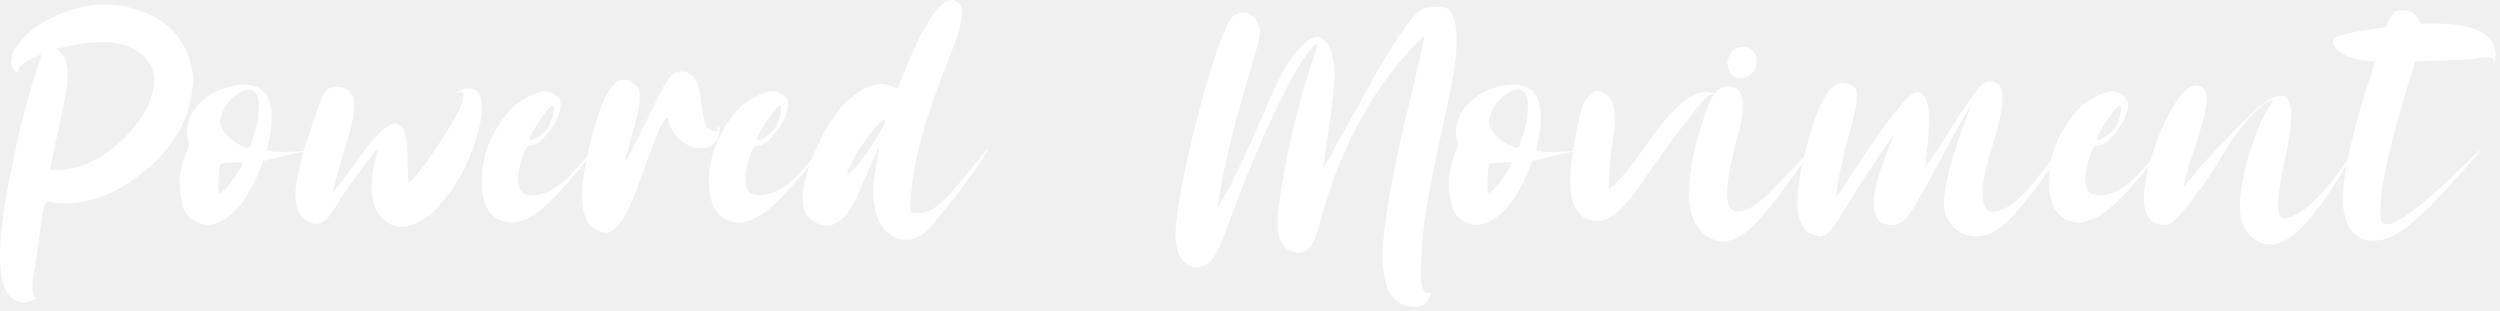
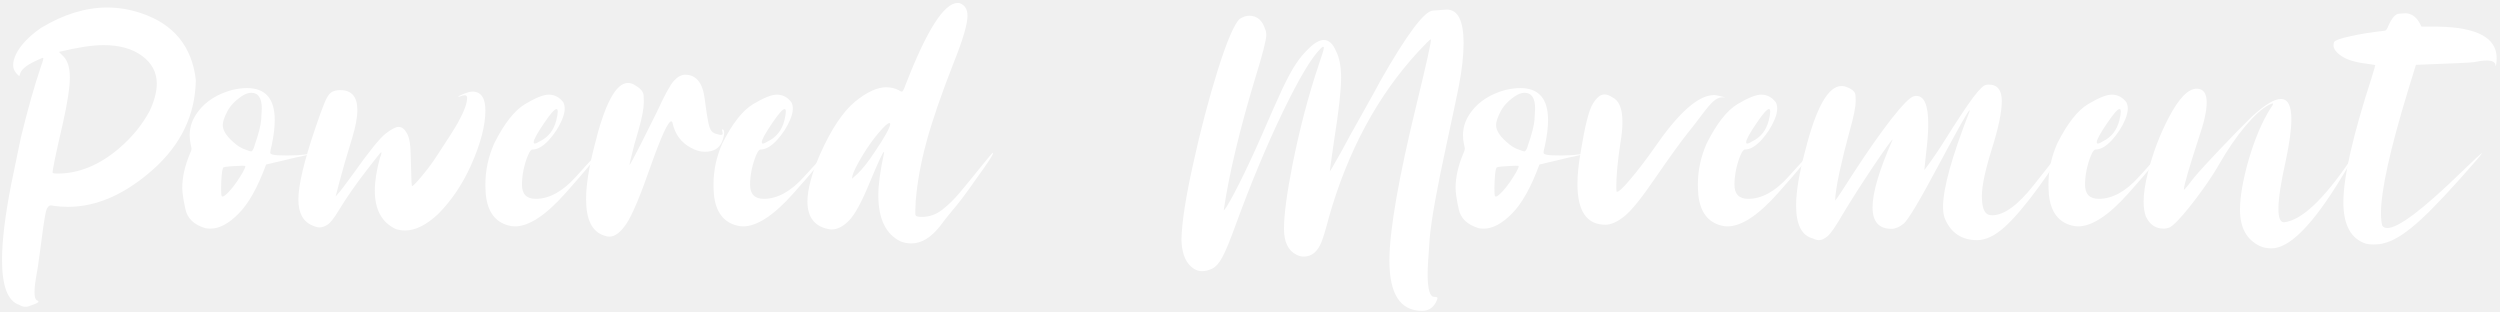
- <svg xmlns="http://www.w3.org/2000/svg" width="298" height="37" viewBox="0 0 298 37" fill="none">
-   <path d="M2.905 36.084H2.71C2.515 36.084 2.295 36.011 2.051 35.864C0.684 35.425 0 33.643 0 30.518C0 28.239 0.366 25.228 1.099 21.484C1.717 18.473 2.1 16.626 2.246 15.942C3.076 12.557 3.866 9.766 4.614 7.568C4.647 7.438 4.688 7.324 4.736 7.227C4.85 6.885 4.907 6.665 4.907 6.567C4.907 6.535 4.891 6.519 4.858 6.519C4.793 6.519 4.647 6.576 4.419 6.689C3.117 7.243 2.368 7.788 2.173 8.325L2.051 8.691C1.562 8.301 1.318 7.861 1.318 7.373C1.318 6.982 1.44 6.535 1.685 6.03C2.238 4.956 3.223 3.931 4.639 2.954C7.308 1.343 9.928 0.537 12.5 0.537C13.867 0.537 15.218 0.765 16.553 1.221C20.41 2.523 22.567 5.168 23.023 9.155C22.957 13.289 21.256 16.838 17.92 19.8C14.583 22.746 11.222 24.219 7.837 24.219C7.267 24.219 6.689 24.178 6.104 24.097C5.99 24.064 5.892 24.048 5.811 24.048C5.55 24.048 5.355 24.276 5.225 24.731C5.094 25.187 4.826 27.002 4.419 30.176C4.321 30.973 4.215 31.665 4.102 32.251C3.939 33.146 3.857 33.846 3.857 34.351C3.857 34.855 3.939 35.172 4.102 35.303C4.248 35.352 4.321 35.408 4.321 35.474C4.321 35.571 4.11 35.693 3.687 35.84C3.28 36.003 3.019 36.084 2.905 36.084ZM6.592 20.264C9.131 20.264 11.58 19.255 13.94 17.236C15.454 15.934 16.65 14.469 17.529 12.842C18.099 11.621 18.384 10.539 18.384 9.595C18.384 8.244 17.806 7.145 16.65 6.299C15.495 5.436 13.965 5.005 12.06 5.005C10.742 5.005 8.976 5.273 6.763 5.811L7.202 6.25C7.772 6.771 8.057 7.633 8.057 8.838C8.057 10.026 7.772 11.882 7.202 14.404C6.405 17.838 6.006 19.751 6.006 20.142C6.006 20.223 6.201 20.264 6.592 20.264Z" fill="#ffffff" />
-   <path d="M24.756 26.807C24.561 26.807 24.365 26.79 24.17 26.758C22.803 26.351 22.005 25.586 21.777 24.463C21.533 23.34 21.411 22.51 21.411 21.973C21.411 20.703 21.712 19.352 22.314 17.92C22.445 17.643 22.51 17.448 22.51 17.334C22.51 17.253 22.477 17.074 22.412 16.797C22.331 16.422 22.29 16.056 22.29 15.698C22.29 14.689 22.632 13.745 23.315 12.866C24.227 11.662 25.57 10.815 27.344 10.327C27.995 10.181 28.581 10.107 29.102 10.107C31.299 10.107 32.398 11.377 32.398 13.916C32.398 14.779 32.275 15.78 32.031 16.919C31.917 17.358 31.86 17.643 31.86 17.773C31.86 17.953 32.153 18.058 32.739 18.091L33.911 18.115C34.725 18.115 35.425 18.075 36.011 17.993L36.914 17.871C36.93 17.871 36.938 17.879 36.938 17.895C36.938 17.912 36.214 18.075 34.766 18.384L31.372 19.189C30.379 21.891 29.289 23.836 28.101 25.024C26.929 26.213 25.814 26.807 24.756 26.807ZM26.196 22.998C26.343 22.998 26.611 22.787 27.002 22.363C27.262 22.087 27.547 21.729 27.856 21.289C28.166 20.833 28.418 20.435 28.613 20.093C28.809 19.735 28.906 19.507 28.906 19.409C28.906 19.393 28.898 19.377 28.882 19.36C28.866 19.344 28.735 19.336 28.491 19.336C27.189 19.385 26.457 19.45 26.294 19.531C26.18 19.678 26.099 20.199 26.05 21.094L26.025 21.948C26.025 22.502 26.042 22.819 26.074 22.9C26.107 22.965 26.148 22.998 26.196 22.998ZM29.59 17.627C29.72 17.627 29.85 17.424 29.98 17.017V16.992C30.469 15.592 30.737 14.551 30.786 13.867C30.835 13.184 30.859 12.744 30.859 12.549C30.859 11.296 30.444 10.669 29.614 10.669C29.24 10.669 28.841 10.815 28.418 11.108C27.637 11.646 27.075 12.256 26.733 12.94C26.392 13.607 26.221 14.128 26.221 14.502C26.221 15.202 26.758 15.975 27.832 16.821C28.174 17.098 28.589 17.318 29.077 17.48H29.102C29.313 17.578 29.476 17.627 29.59 17.627Z" fill="#ffffff" />
-   <path d="M47.876 27.026C47.502 27.026 47.135 26.969 46.777 26.855C45.117 26.074 44.287 24.552 44.287 22.29C44.287 21.167 44.491 19.865 44.898 18.384C45.011 18.156 45.068 17.953 45.068 17.773C45.068 17.741 45.06 17.725 45.044 17.725C44.995 17.725 44.507 18.327 43.579 19.531L43.335 19.849C42 21.574 40.885 23.177 39.99 24.658C39.421 25.602 38.965 26.172 38.623 26.367C38.281 26.562 37.988 26.66 37.744 26.66C37.484 26.66 37.199 26.587 36.89 26.44C35.767 25.985 35.205 24.951 35.205 23.34C35.205 21.647 35.864 18.856 37.183 14.966C37.655 13.566 38.029 12.533 38.306 11.865C38.582 11.198 38.851 10.783 39.111 10.62C39.372 10.441 39.73 10.352 40.185 10.352C41.536 10.352 42.212 11.141 42.212 12.72C42.212 13.582 42.008 14.681 41.602 16.016C40.934 18.18 40.43 19.922 40.088 21.24L39.624 22.998C40.031 22.542 40.381 22.111 40.674 21.704C40.983 21.297 41.309 20.858 41.65 20.386C43.555 17.7 44.849 16.089 45.532 15.552C46.232 14.998 46.753 14.722 47.095 14.722C47.469 14.722 47.778 14.933 48.023 15.356C48.283 15.714 48.446 16.325 48.511 17.188C48.543 17.692 48.568 18.384 48.584 19.263C48.617 20.923 48.657 21.753 48.706 21.753C48.869 21.753 49.495 21.061 50.586 19.678C51.009 19.124 51.375 18.604 51.685 18.115C52.873 16.325 53.695 15.031 54.15 14.233C54.883 12.915 55.249 11.93 55.249 11.279C55.249 11.068 55.151 10.962 54.956 10.962C54.81 10.962 54.598 11.019 54.321 11.133L54.199 11.157C54.199 11.092 54.354 10.995 54.663 10.864C55.233 10.636 55.632 10.523 55.859 10.523C56.901 10.523 57.422 11.271 57.422 12.769C57.422 14.575 56.844 16.764 55.688 19.336C54.663 21.598 53.361 23.519 51.782 25.098C50.399 26.384 49.097 27.026 47.876 27.026Z" fill="#ffffff" />
-   <path d="M60.938 26.538C60.677 26.538 60.433 26.506 60.205 26.44C58.594 26.034 57.682 24.805 57.471 22.754V22.705C57.438 22.314 57.422 21.932 57.422 21.558C57.422 19.881 57.772 18.254 58.472 16.675C59.66 14.315 60.88 12.76 62.134 12.012C63.387 11.263 64.323 10.889 64.941 10.889C65.641 10.889 66.219 11.19 66.675 11.792C66.789 12.004 66.846 12.256 66.846 12.549C66.846 12.923 66.74 13.363 66.528 13.867C66.154 14.746 65.625 15.56 64.941 16.309C64.258 17.041 63.615 17.407 63.013 17.407C62.85 17.407 62.671 17.643 62.476 18.115C62.28 18.571 62.109 19.124 61.963 19.775C61.833 20.426 61.768 21.029 61.768 21.582C61.768 22.705 62.313 23.267 63.403 23.267C65.015 23.267 66.61 22.388 68.189 20.63C69.865 18.758 70.752 17.822 70.85 17.822C70.85 18.066 69.547 19.653 66.943 22.583C64.6 25.22 62.598 26.538 60.938 26.538ZM63.281 16.699C63.411 16.699 63.615 16.61 63.892 16.431C64.901 15.942 65.552 15.112 65.845 13.94C65.959 13.485 66.016 13.143 66.016 12.915C66.016 12.704 65.967 12.598 65.869 12.598C65.641 12.598 65.153 13.151 64.404 14.258C63.574 15.479 63.159 16.235 63.159 16.528C63.159 16.642 63.2 16.699 63.281 16.699Z" fill="#ffffff" />
-   <path d="M72.168 27.759C71.973 27.759 71.769 27.718 71.558 27.637C70.109 27.197 69.385 25.757 69.385 23.315C69.385 21.672 69.71 19.58 70.361 17.041C71.582 12.012 72.917 9.497 74.365 9.497C74.691 9.497 75.016 9.619 75.342 9.863C75.912 10.205 76.204 10.588 76.221 11.011C76.237 11.418 76.245 11.662 76.245 11.743C76.245 12.492 76.05 13.558 75.659 14.941C75.48 15.544 75.301 16.162 75.122 16.797C74.959 17.432 74.821 17.985 74.707 18.457C74.593 18.913 74.536 19.181 74.536 19.263C74.552 19.263 74.683 19.043 74.927 18.604C75.171 18.148 75.472 17.57 75.83 16.87C76.188 16.154 76.546 15.438 76.904 14.722C77.279 13.989 77.588 13.371 77.832 12.866C78.727 10.913 79.394 9.701 79.834 9.229C80.273 8.757 80.713 8.521 81.152 8.521C82.454 8.521 83.228 9.465 83.472 11.352C83.634 12.622 83.773 13.542 83.887 14.111C84.001 14.681 84.139 15.055 84.302 15.234C84.465 15.413 84.709 15.536 85.034 15.601C85.181 15.649 85.303 15.674 85.4 15.674C85.547 15.674 85.62 15.609 85.62 15.479C85.62 15.43 85.604 15.365 85.571 15.283C85.539 15.185 85.522 15.112 85.522 15.063C85.522 15.031 85.531 15.015 85.547 15.015C85.71 15.015 85.791 15.145 85.791 15.405C85.791 15.682 85.71 16.032 85.547 16.455C85.221 17.269 84.538 17.676 83.496 17.676C82.943 17.676 82.381 17.513 81.811 17.188C80.672 16.569 79.956 15.601 79.663 14.282C79.63 14.136 79.574 14.062 79.492 14.062C79.134 14.062 78.345 15.771 77.124 19.189C75.871 22.803 74.894 25.138 74.194 26.196C73.495 27.238 72.819 27.759 72.168 27.759Z" fill="#ffffff" />
-   <path d="M88.037 26.538C87.777 26.538 87.533 26.506 87.305 26.44C85.693 26.034 84.782 24.805 84.57 22.754V22.705C84.538 22.314 84.522 21.932 84.522 21.558C84.522 19.881 84.871 18.254 85.571 16.675C86.759 14.315 87.98 12.76 89.233 12.012C90.487 11.263 91.422 10.889 92.041 10.889C92.741 10.889 93.319 11.19 93.774 11.792C93.888 12.004 93.945 12.256 93.945 12.549C93.945 12.923 93.84 13.363 93.628 13.867C93.254 14.746 92.725 15.56 92.041 16.309C91.357 17.041 90.715 17.407 90.112 17.407C89.95 17.407 89.77 17.643 89.575 18.115C89.38 18.571 89.209 19.124 89.062 19.775C88.932 20.426 88.867 21.029 88.867 21.582C88.867 22.705 89.412 23.267 90.503 23.267C92.114 23.267 93.709 22.388 95.288 20.63C96.965 18.758 97.852 17.822 97.949 17.822C97.949 18.066 96.647 19.653 94.043 22.583C91.699 25.22 89.697 26.538 88.037 26.538ZM90.381 16.699C90.511 16.699 90.715 16.61 90.991 16.431C92 15.942 92.651 15.112 92.944 13.94C93.058 13.485 93.115 13.143 93.115 12.915C93.115 12.704 93.066 12.598 92.969 12.598C92.741 12.598 92.253 13.151 91.504 14.258C90.674 15.479 90.259 16.235 90.259 16.528C90.259 16.642 90.299 16.699 90.381 16.699Z" fill="#ffffff" />
-   <path d="M108.032 28.564C107.576 28.564 107.145 28.483 106.738 28.32C104.98 27.458 104.102 25.627 104.102 22.827C104.102 21.59 104.329 19.914 104.785 17.798C104.785 17.733 104.777 17.7 104.761 17.7C104.647 17.7 104.085 18.913 103.076 21.338C102.116 23.682 101.286 25.195 100.586 25.879C99.902 26.562 99.227 26.904 98.56 26.904H98.438C96.598 26.644 95.679 25.529 95.679 23.56C95.695 22.127 96.191 20.272 97.168 17.993C98.503 14.998 99.902 12.899 101.367 11.694C102.751 10.571 103.979 10.01 105.054 10.01C105.558 10.01 106.047 10.124 106.519 10.352C106.665 10.466 106.795 10.523 106.909 10.523C107.007 10.523 107.153 10.246 107.349 9.692C109.855 3.231 111.914 0 113.525 0H113.696C114.364 0.212 114.697 0.716 114.697 1.514C114.697 2.507 114.152 4.362 113.062 7.08C111.564 10.905 110.482 14.054 109.814 16.528C109.147 18.986 108.724 21.322 108.545 23.535C108.512 24.04 108.496 24.422 108.496 24.683C108.496 24.764 108.496 24.886 108.496 25.049C108.496 25.195 108.553 25.293 108.667 25.342C108.797 25.391 109.001 25.415 109.277 25.415C110.156 25.415 110.962 25.13 111.694 24.561C112.427 23.991 113.127 23.307 113.794 22.51C114.478 21.696 115.283 20.711 116.211 19.556C117.155 18.384 117.651 17.798 117.7 17.798C117.716 17.798 117.725 17.822 117.725 17.871C117.708 18.083 117.025 19.116 115.674 20.972C114.583 22.55 113.656 23.779 112.891 24.658C112.321 25.342 111.841 25.952 111.45 26.489C110.36 27.873 109.22 28.564 108.032 28.564ZM100.977 20.874C100.993 20.874 101.213 20.679 101.636 20.288C102.254 19.686 102.922 18.84 103.638 17.749C104.858 15.942 105.485 14.819 105.518 14.38C105.518 14.347 105.509 14.323 105.493 14.307C105.493 14.29 105.477 14.274 105.444 14.258C105.282 14.258 105.005 14.469 104.614 14.893C103.54 16.048 102.539 17.48 101.611 19.189C101.188 19.971 100.977 20.532 100.977 20.874Z" fill="#ffffff" />
-   <path d="M168.701 36.572C166.113 36.572 164.819 34.587 164.819 30.615C164.819 27.035 165.91 20.776 168.091 11.841C169.198 7.284 169.751 4.801 169.751 4.395C169.751 4.346 169.743 4.321 169.727 4.321C169.645 4.321 169.157 4.801 168.262 5.762C163.411 11.019 159.863 17.602 157.617 25.513C157.259 26.896 156.966 27.865 156.738 28.418C156.283 29.557 155.583 30.127 154.639 30.127C154.362 30.127 154.077 30.054 153.784 29.907C152.791 29.419 152.295 28.394 152.295 26.831C152.295 25.155 152.637 22.591 153.32 19.141C154.167 14.909 155.2 10.978 156.421 7.349C156.828 6.177 157.031 5.501 157.031 5.322C157.031 5.241 157.007 5.2 156.958 5.2C156.893 5.2 156.787 5.273 156.641 5.42C155.55 6.494 154.045 9.025 152.124 13.013C150.203 17 148.332 21.492 146.509 26.489C145.874 28.247 145.361 29.484 144.971 30.2C144.596 30.9 144.189 31.356 143.75 31.567C143.327 31.763 142.936 31.86 142.578 31.86C142.074 31.86 141.618 31.665 141.211 31.274C140.511 30.607 140.145 29.549 140.112 28.101C140.161 26.05 140.625 23.055 141.504 19.116C142.367 15.177 143.335 11.483 144.409 8.032C145.5 4.565 146.37 2.523 147.021 1.904C147.412 1.644 147.795 1.514 148.169 1.514C149.097 1.514 149.731 2.059 150.073 3.149C150.155 3.328 150.195 3.54 150.195 3.784C150.195 4.386 149.748 6.128 148.853 9.009C147.013 15.112 145.776 20.304 145.142 24.585C145.142 24.601 145.142 24.617 145.142 24.634C145.142 24.634 145.15 24.634 145.166 24.634C145.492 24.259 146.102 23.185 146.997 21.411C147.892 19.621 148.755 17.773 149.585 15.869C150.643 13.428 151.481 11.54 152.1 10.205C152.734 8.87 153.28 7.869 153.735 7.202C154.191 6.519 154.679 5.933 155.2 5.444C155.9 4.744 156.51 4.395 157.031 4.395C157.633 4.395 158.122 4.85 158.496 5.762C158.887 6.527 159.082 7.568 159.082 8.887C159.082 10.368 158.805 12.842 158.252 16.309C158.105 17.35 157.983 18.205 157.886 18.872C157.788 19.523 157.739 19.906 157.739 20.02C157.756 20.036 158.211 19.246 159.106 17.651C159.709 16.512 160.522 15.039 161.548 13.232C162.72 11.149 163.452 9.823 163.745 9.253C166.87 3.768 168.945 0.985 169.971 0.903C171.012 0.822 171.566 0.781 171.631 0.781C172.965 0.781 173.633 2.116 173.633 4.785C173.633 6.234 173.438 7.967 173.047 9.985C172.803 11.206 172.331 13.436 171.631 16.675C170.459 22.062 169.784 25.83 169.604 27.979C169.442 30.111 169.36 31.51 169.36 32.178C169.36 34.001 169.621 34.912 170.142 34.912C170.402 34.912 170.532 34.961 170.532 35.059C170.532 35.156 170.459 35.343 170.312 35.62C169.954 36.255 169.417 36.572 168.701 36.572Z" fill="#ffffff" />
-   <path d="M176.025 26.807C175.83 26.807 175.635 26.79 175.439 26.758C174.072 26.351 173.275 25.586 173.047 24.463C172.803 23.34 172.681 22.51 172.681 21.973C172.681 20.703 172.982 19.352 173.584 17.92C173.714 17.643 173.779 17.448 173.779 17.334C173.779 17.253 173.747 17.074 173.682 16.797C173.6 16.422 173.56 16.056 173.56 15.698C173.56 14.689 173.901 13.745 174.585 12.866C175.496 11.662 176.839 10.815 178.613 10.327C179.264 10.181 179.85 10.107 180.371 10.107C182.568 10.107 183.667 11.377 183.667 13.916C183.667 14.779 183.545 15.78 183.301 16.919C183.187 17.358 183.13 17.643 183.13 17.773C183.13 17.953 183.423 18.058 184.009 18.091L185.181 18.115C185.994 18.115 186.694 18.075 187.28 17.993L188.184 17.871C188.2 17.871 188.208 17.879 188.208 17.895C188.208 17.912 187.484 18.075 186.035 18.384L182.642 19.189C181.649 21.891 180.558 23.836 179.37 25.024C178.198 26.213 177.083 26.807 176.025 26.807ZM177.466 22.998C177.612 22.998 177.881 22.787 178.271 22.363C178.532 22.087 178.817 21.729 179.126 21.289C179.435 20.833 179.688 20.435 179.883 20.093C180.078 19.735 180.176 19.507 180.176 19.409C180.176 19.393 180.168 19.377 180.151 19.36C180.135 19.344 180.005 19.336 179.761 19.336C178.459 19.385 177.726 19.45 177.563 19.531C177.45 19.678 177.368 20.199 177.319 21.094L177.295 21.948C177.295 22.502 177.311 22.819 177.344 22.9C177.376 22.965 177.417 22.998 177.466 22.998ZM180.859 17.627C180.99 17.627 181.12 17.424 181.25 17.017V16.992C181.738 15.592 182.007 14.551 182.056 13.867C182.104 13.184 182.129 12.744 182.129 12.549C182.129 11.296 181.714 10.669 180.884 10.669C180.509 10.669 180.111 10.815 179.688 11.108C178.906 11.646 178.345 12.256 178.003 12.94C177.661 13.607 177.49 14.128 177.49 14.502C177.49 15.202 178.027 15.975 179.102 16.821C179.443 17.098 179.858 17.318 180.347 17.48H180.371C180.583 17.578 180.745 17.627 180.859 17.627Z" fill="#ffffff" />
-   <path d="M190.479 26.343C188.265 26.343 187.158 24.731 187.158 21.509C187.158 20.386 187.297 19.059 187.573 17.529C188.045 14.616 188.509 12.777 188.965 12.012C189.421 11.247 189.884 10.864 190.356 10.864C190.649 10.864 190.967 10.978 191.309 11.206C192.106 11.58 192.505 12.557 192.505 14.136C192.505 14.852 192.424 15.69 192.261 16.65C191.935 18.766 191.772 20.508 191.772 21.875C191.772 22.249 191.797 22.436 191.846 22.436C192.074 22.436 192.611 21.932 193.457 20.923C194.32 19.914 195.312 18.612 196.436 17.017C199.235 12.964 201.554 10.938 203.394 10.938C203.589 10.938 204.028 11.027 204.712 11.206H204.346C204.02 11.206 203.678 11.361 203.32 11.67C202.979 11.963 202.482 12.549 201.831 13.428C201.18 14.29 200.667 14.95 200.293 15.405C199.447 16.463 198.12 18.302 196.313 20.923C194.735 23.234 193.53 24.715 192.7 25.366C191.87 26.017 191.13 26.343 190.479 26.343Z" fill="#ffffff" />
-   <path d="M205.396 28.784C205.021 28.784 204.663 28.719 204.321 28.589C202.319 27.824 201.318 25.944 201.318 22.949C201.318 21.012 201.733 18.612 202.563 15.747C203.166 13.664 203.711 12.231 204.199 11.45C204.688 10.669 205.265 10.278 205.933 10.278C207.153 10.278 207.764 11.068 207.764 12.646C207.764 13.281 207.666 14.03 207.471 14.893C206.396 18.766 205.859 21.501 205.859 23.096C205.859 24.495 206.291 25.195 207.153 25.195C207.821 25.195 208.602 24.878 209.497 24.243C209.953 23.934 211.035 22.892 212.744 21.118C214.453 19.344 215.356 18.4 215.454 18.286C215.747 17.944 215.926 17.773 215.991 17.773L216.016 17.798C216.016 17.863 214.95 19.352 212.817 22.266C210.685 25.179 209.098 26.994 208.057 27.71C207.031 28.426 206.144 28.784 205.396 28.784ZM207.568 9.326C206.852 9.326 206.364 9.009 206.104 8.374C205.973 8.049 205.908 7.764 205.908 7.52C205.908 7.357 205.924 7.202 205.957 7.056C206.266 6.079 206.868 5.591 207.764 5.591C208.024 5.591 208.285 5.656 208.545 5.786C209.098 6.047 209.375 6.543 209.375 7.275C209.375 7.992 209.115 8.553 208.594 8.96C208.268 9.204 207.926 9.326 207.568 9.326Z" fill="#ffffff" />
-   <path d="M235.767 28.174C233.96 28.174 232.69 27.344 231.958 25.684C231.795 25.309 231.714 24.821 231.714 24.219C231.714 22.021 232.756 18.262 234.839 12.94L234.888 12.793L234.863 12.744C234.733 12.744 233.521 14.893 231.226 19.189C228.947 23.47 227.547 25.814 227.026 26.221C226.522 26.628 226.042 26.831 225.586 26.831C224.089 26.831 223.34 25.977 223.34 24.268C223.34 22.51 224.137 19.824 225.732 16.211C225.635 16.211 224.894 17.236 223.511 19.287C222.144 21.322 220.915 23.242 219.824 25.049C218.978 26.514 218.368 27.401 217.993 27.71C217.619 28.019 217.285 28.174 216.992 28.174C216.748 28.174 216.504 28.109 216.26 27.979C214.925 27.637 214.258 26.335 214.258 24.072C214.258 22.396 214.624 20.199 215.356 17.48C216.642 12.402 218.075 9.863 219.653 9.863C219.897 9.863 220.142 9.92 220.386 10.034C220.988 10.278 221.297 10.596 221.313 10.986C221.33 11.361 221.338 11.564 221.338 11.597C221.338 12.345 221.094 13.566 220.605 15.259C220.166 16.854 219.767 18.465 219.409 20.093C219.067 21.72 218.896 22.852 218.896 23.486C219.271 22.998 220.003 21.891 221.094 20.166C222.77 17.594 224.259 15.47 225.562 13.794C226.88 12.117 227.767 11.214 228.223 11.084C228.337 11.051 228.442 11.035 228.54 11.035C229.484 11.035 229.956 12.15 229.956 14.38C229.956 15.308 229.875 16.431 229.712 17.749C229.565 19.067 229.492 19.759 229.492 19.824C229.525 19.824 229.81 19.442 230.347 18.677C230.9 17.895 231.331 17.253 231.641 16.748C233.333 14.046 234.554 12.199 235.303 11.206C236.051 10.213 236.58 9.717 236.89 9.717L237.134 9.692C238.175 9.692 238.696 10.343 238.696 11.646C238.696 12.948 238.298 14.86 237.5 17.383C236.719 19.889 236.328 21.737 236.328 22.925C236.328 24.227 236.589 24.967 237.109 25.146C237.256 25.195 237.402 25.22 237.549 25.22C238.965 25.22 240.625 24.007 242.529 21.582C244.434 19.157 245.41 17.92 245.459 17.871C245.475 17.871 245.483 17.895 245.483 17.944C245.483 18.351 244.702 19.629 243.14 21.777C241.593 23.91 240.234 25.513 239.062 26.587C237.891 27.645 236.792 28.174 235.767 28.174Z" fill="#ffffff" />
-   <path d="M247.754 26.538C247.493 26.538 247.249 26.506 247.021 26.44C245.41 26.034 244.499 24.805 244.287 22.754V22.705C244.255 22.314 244.238 21.932 244.238 21.558C244.238 19.881 244.588 18.254 245.288 16.675C246.476 14.315 247.697 12.76 248.95 12.012C250.203 11.263 251.139 10.889 251.758 10.889C252.458 10.889 253.035 11.19 253.491 11.792C253.605 12.004 253.662 12.256 253.662 12.549C253.662 12.923 253.556 13.363 253.345 13.867C252.97 14.746 252.441 15.56 251.758 16.309C251.074 17.041 250.431 17.407 249.829 17.407C249.666 17.407 249.487 17.643 249.292 18.115C249.097 18.571 248.926 19.124 248.779 19.775C248.649 20.426 248.584 21.029 248.584 21.582C248.584 22.705 249.129 23.267 250.22 23.267C251.831 23.267 253.426 22.388 255.005 20.63C256.681 18.758 257.568 17.822 257.666 17.822C257.666 18.066 256.364 19.653 253.76 22.583C251.416 25.22 249.414 26.538 247.754 26.538ZM250.098 16.699C250.228 16.699 250.431 16.61 250.708 16.431C251.717 15.942 252.368 15.112 252.661 13.94C252.775 13.485 252.832 13.143 252.832 12.915C252.832 12.704 252.783 12.598 252.686 12.598C252.458 12.598 251.969 13.151 251.221 14.258C250.391 15.479 249.976 16.235 249.976 16.528C249.976 16.642 250.016 16.699 250.098 16.699Z" fill="#ffffff" />
-   <path d="M270.728 29.15C270.207 29.15 269.735 29.053 269.312 28.857C267.765 28.092 266.992 26.668 266.992 24.585C266.992 23.039 267.326 21.086 267.993 18.726C268.742 16.154 269.621 14.079 270.63 12.5C270.825 12.223 270.923 12.06 270.923 12.012V11.963C270.923 11.947 270.907 11.938 270.874 11.938C270.809 11.938 270.654 11.995 270.41 12.109C269.613 12.533 268.685 13.371 267.627 14.624C266.585 15.861 265.576 17.326 264.6 19.019C264.014 20.044 263.314 21.118 262.5 22.241C261.702 23.348 260.946 24.316 260.229 25.146C259.513 25.977 258.984 26.481 258.643 26.66C258.398 26.758 258.154 26.807 257.91 26.807C256.966 26.807 256.266 26.326 255.811 25.366C255.632 24.878 255.542 24.292 255.542 23.608C255.542 22.648 255.713 21.492 256.055 20.142C256.641 17.814 257.463 15.641 258.521 13.623C259.725 11.328 260.832 10.181 261.841 10.181C262.638 10.181 263.037 10.726 263.037 11.816C263.037 12.809 262.728 14.201 262.109 15.991C260.921 19.637 260.327 21.688 260.327 22.144V22.192C260.392 22.192 260.799 21.704 261.548 20.727C262.199 19.946 263.232 18.815 264.648 17.334C266.064 15.837 267.326 14.551 268.433 13.477C269.93 12.093 271.069 11.401 271.851 11.401C272.681 11.401 273.096 12.207 273.096 13.818C273.096 15.007 272.876 16.634 272.437 18.701C271.851 21.305 271.558 23.226 271.558 24.463C271.558 25.521 271.777 26.05 272.217 26.05C274.268 25.838 276.872 23.413 280.029 18.774C280.518 18.107 280.778 17.773 280.811 17.773C280.811 17.822 280.225 18.807 279.053 20.727C275.651 26.343 272.876 29.15 270.728 29.15Z" fill="#ffffff" />
-   <path d="M282.837 28.686C282.463 28.686 282.161 28.654 281.934 28.589C280.16 28.003 279.272 26.359 279.272 23.657C279.272 20.679 280.404 15.714 282.666 8.765C282.926 7.902 283.057 7.446 283.057 7.397C283.057 7.365 282.747 7.308 282.129 7.227C280.745 7.064 279.728 6.763 279.077 6.323C278.426 5.884 278.101 5.452 278.101 5.029C278.101 4.899 278.125 4.769 278.174 4.639C278.304 4.427 278.939 4.199 280.078 3.955C281.201 3.695 282.568 3.475 284.18 3.296C284.326 3.296 284.473 3.101 284.619 2.71C285.042 1.766 285.465 1.286 285.889 1.27C286.328 1.237 286.564 1.221 286.597 1.221C287.345 1.221 287.939 1.636 288.379 2.466L288.55 2.808H290.503C295.158 2.889 297.485 4.134 297.485 6.543C297.485 6.771 297.469 7.007 297.437 7.251C297.404 7.414 297.38 7.495 297.363 7.495C297.347 7.495 297.339 7.454 297.339 7.373C297.306 7.015 296.956 6.836 296.289 6.836C295.882 6.836 295.369 6.901 294.751 7.031C294.539 7.08 292.253 7.186 287.891 7.349L286.938 10.449C284.806 17.448 283.74 22.29 283.74 24.976C283.74 25.561 283.789 26.05 283.887 26.44C284.017 26.636 284.22 26.733 284.497 26.733C285.799 26.733 288.696 24.552 293.188 20.19C294.8 18.628 295.646 17.847 295.728 17.847C295.728 17.895 295.54 18.14 295.166 18.579C292.285 21.899 290.055 24.284 288.477 25.732C286.898 27.181 285.547 28.084 284.424 28.442C284.033 28.573 283.691 28.646 283.398 28.662C283.105 28.678 282.918 28.686 282.837 28.686Z" fill="#ffffff" />
+ <svg xmlns="http://www.w3.org/2000/svg" width="297" height="37" viewBox="0 0 297 37" fill="none">
+   <path d="M3.147 36.44H2.952C2.757 36.44 2.537 36.366 2.293 36.22C0.926 35.78 0.242 33.998 0.242 30.873C0.242 28.594 0.608 25.583 1.341 21.84C1.959 18.829 2.342 16.981 2.488 16.298C3.318 12.912 4.108 10.121 4.856 7.924C4.889 7.794 4.93 7.68 4.979 7.582C5.092 7.24 5.149 7.021 5.149 6.923C5.149 6.89 5.133 6.874 5.101 6.874C5.035 6.874 4.889 6.931 4.661 7.045C3.359 7.598 2.61 8.144 2.415 8.681L2.293 9.047C1.805 8.656 1.561 8.217 1.561 7.729C1.561 7.338 1.683 6.89 1.927 6.386C2.48 5.312 3.465 4.286 4.881 3.31C7.55 1.698 10.171 0.893 12.742 0.893C14.109 0.893 15.46 1.12 16.795 1.576C20.652 2.878 22.809 5.523 23.265 9.511C23.2 13.645 21.499 17.193 18.162 20.155C14.825 23.101 11.464 24.574 8.079 24.574C7.509 24.574 6.932 24.534 6.346 24.452C6.232 24.42 6.134 24.403 6.053 24.403C5.792 24.403 5.597 24.631 5.467 25.087C5.337 25.543 5.068 27.357 4.661 30.531C4.563 31.329 4.458 32.02 4.344 32.606C4.181 33.502 4.1 34.202 4.1 34.706C4.1 35.211 4.181 35.528 4.344 35.658C4.49 35.707 4.563 35.764 4.563 35.829C4.563 35.927 4.352 36.049 3.929 36.195C3.522 36.358 3.261 36.44 3.147 36.44ZM6.834 20.619C9.373 20.619 11.823 19.61 14.183 17.592C15.696 16.29 16.893 14.825 17.771 13.197C18.341 11.977 18.626 10.894 18.626 9.95C18.626 8.599 18.048 7.501 16.893 6.654C15.737 5.792 14.207 5.36 12.303 5.36C10.984 5.36 9.218 5.629 7.005 6.166L7.444 6.605C8.014 7.126 8.299 7.989 8.299 9.193C8.299 10.382 8.014 12.237 7.444 14.76C6.647 18.194 6.248 20.106 6.248 20.497C6.248 20.578 6.443 20.619 6.834 20.619Z" fill="#ffffff" />
+   <path d="M24.998 27.162C24.803 27.162 24.607 27.146 24.412 27.113C23.045 26.706 22.247 25.941 22.02 24.818C21.775 23.695 21.653 22.865 21.653 22.328C21.653 21.059 21.954 19.708 22.557 18.275C22.687 17.999 22.752 17.803 22.752 17.689C22.752 17.608 22.719 17.429 22.654 17.152C22.573 16.778 22.532 16.412 22.532 16.054C22.532 15.045 22.874 14.101 23.558 13.222C24.469 12.017 25.812 11.171 27.586 10.683C28.237 10.536 28.823 10.463 29.344 10.463C31.541 10.463 32.64 11.732 32.64 14.271C32.64 15.134 32.518 16.135 32.273 17.274C32.16 17.714 32.102 17.999 32.102 18.129C32.102 18.308 32.395 18.414 32.981 18.446L34.153 18.471C34.967 18.471 35.667 18.43 36.253 18.349L37.156 18.227C37.172 18.227 37.181 18.235 37.181 18.251C37.181 18.267 36.456 18.43 35.008 18.739L31.614 19.545C30.621 22.247 29.531 24.192 28.343 25.38C27.171 26.568 26.056 27.162 24.998 27.162ZM26.439 23.354C26.585 23.354 26.854 23.142 27.244 22.719C27.505 22.442 27.789 22.084 28.099 21.645C28.408 21.189 28.66 20.79 28.855 20.448C29.051 20.09 29.148 19.862 29.148 19.765C29.148 19.748 29.14 19.732 29.124 19.716C29.108 19.7 28.977 19.691 28.733 19.691C27.431 19.74 26.699 19.805 26.536 19.887C26.422 20.033 26.341 20.554 26.292 21.449L26.268 22.304C26.268 22.857 26.284 23.174 26.316 23.256C26.349 23.321 26.39 23.354 26.439 23.354ZM29.832 17.982C29.962 17.982 30.092 17.779 30.223 17.372V17.348C30.711 15.948 30.98 14.906 31.028 14.223C31.077 13.539 31.102 13.1 31.102 12.904C31.102 11.651 30.686 11.024 29.856 11.024C29.482 11.024 29.083 11.171 28.66 11.464C27.879 12.001 27.317 12.611 26.976 13.295C26.634 13.962 26.463 14.483 26.463 14.857C26.463 15.557 27 16.33 28.074 17.177C28.416 17.453 28.831 17.673 29.319 17.836H29.344C29.555 17.934 29.718 17.982 29.832 17.982Z" fill="#ffffff" />
+   <path d="M48.118 27.382C47.744 27.382 47.378 27.325 47.02 27.211C45.359 26.43 44.529 24.908 44.529 22.645C44.529 21.523 44.733 20.22 45.14 18.739C45.254 18.511 45.31 18.308 45.31 18.129C45.31 18.096 45.302 18.08 45.286 18.08C45.237 18.08 44.749 18.682 43.821 19.887L43.577 20.204C42.242 21.929 41.128 23.533 40.232 25.014C39.663 25.958 39.207 26.527 38.865 26.723C38.523 26.918 38.23 27.016 37.986 27.016C37.726 27.016 37.441 26.942 37.132 26.796C36.009 26.34 35.447 25.307 35.447 23.695C35.447 22.003 36.106 19.211 37.425 15.321C37.897 13.921 38.271 12.888 38.548 12.221C38.825 11.553 39.093 11.138 39.353 10.976C39.614 10.796 39.972 10.707 40.428 10.707C41.779 10.707 42.454 11.496 42.454 13.075C42.454 13.938 42.251 15.037 41.844 16.371C41.176 18.536 40.672 20.277 40.33 21.596L39.866 23.354C40.273 22.898 40.623 22.466 40.916 22.06C41.225 21.653 41.551 21.213 41.893 20.741C43.797 18.056 45.091 16.444 45.774 15.907C46.474 15.354 46.995 15.077 47.337 15.077C47.711 15.077 48.02 15.289 48.265 15.712C48.525 16.07 48.688 16.68 48.753 17.543C48.785 18.047 48.81 18.739 48.826 19.618C48.859 21.278 48.899 22.108 48.948 22.108C49.111 22.108 49.738 21.417 50.828 20.033C51.251 19.48 51.617 18.959 51.927 18.471C53.115 16.68 53.937 15.386 54.393 14.589C55.125 13.271 55.491 12.286 55.491 11.635C55.491 11.423 55.394 11.317 55.198 11.317C55.052 11.317 54.84 11.374 54.563 11.488L54.441 11.513C54.441 11.448 54.596 11.35 54.905 11.22C55.475 10.992 55.874 10.878 56.102 10.878C57.143 10.878 57.664 11.627 57.664 13.124C57.664 14.931 57.086 17.12 55.931 19.691C54.905 21.954 53.603 23.874 52.024 25.453C50.641 26.739 49.339 27.382 48.118 27.382Z" fill="#ffffff" />
+   <path d="M61.18 26.894C60.919 26.894 60.675 26.861 60.447 26.796C58.836 26.389 57.925 25.16 57.713 23.109V23.061C57.68 22.67 57.664 22.287 57.664 21.913C57.664 20.237 58.014 18.609 58.714 17.03C59.902 14.67 61.123 13.116 62.376 12.367C63.629 11.618 64.565 11.244 65.184 11.244C65.883 11.244 66.461 11.545 66.917 12.148C67.031 12.359 67.088 12.611 67.088 12.904C67.088 13.279 66.982 13.718 66.77 14.223C66.396 15.102 65.867 15.915 65.184 16.664C64.5 17.396 63.857 17.763 63.255 17.763C63.092 17.763 62.913 17.999 62.718 18.471C62.523 18.926 62.352 19.48 62.205 20.131C62.075 20.782 62.01 21.384 62.01 21.938C62.01 23.061 62.555 23.622 63.645 23.622C65.257 23.622 66.852 22.743 68.431 20.985C70.107 19.114 70.994 18.178 71.092 18.178C71.092 18.422 69.79 20.009 67.186 22.939C64.842 25.575 62.84 26.894 61.18 26.894ZM63.523 17.055C63.654 17.055 63.857 16.965 64.134 16.786C65.143 16.298 65.794 15.468 66.087 14.296C66.201 13.84 66.258 13.498 66.258 13.271C66.258 13.059 66.209 12.953 66.111 12.953C65.883 12.953 65.395 13.507 64.647 14.613C63.816 15.834 63.401 16.591 63.401 16.884C63.401 16.998 63.442 17.055 63.523 17.055Z" fill="#ffffff" />
+   <path d="M72.41 28.114C72.215 28.114 72.011 28.074 71.8 27.992C70.351 27.553 69.627 26.112 69.627 23.671C69.627 22.027 69.953 19.936 70.603 17.396C71.824 12.367 73.159 9.853 74.607 9.853C74.933 9.853 75.258 9.975 75.584 10.219C76.154 10.56 76.447 10.943 76.463 11.366C76.479 11.773 76.487 12.017 76.487 12.099C76.487 12.847 76.292 13.913 75.901 15.297C75.722 15.899 75.543 16.518 75.364 17.152C75.201 17.787 75.063 18.34 74.949 18.812C74.835 19.268 74.778 19.537 74.778 19.618C74.795 19.618 74.925 19.398 75.169 18.959C75.413 18.503 75.714 17.925 76.072 17.226C76.43 16.509 76.788 15.793 77.147 15.077C77.521 14.345 77.83 13.726 78.074 13.222C78.969 11.269 79.637 10.056 80.076 9.584C80.516 9.112 80.955 8.876 81.394 8.876C82.697 8.876 83.47 9.82 83.714 11.708C83.877 12.977 84.015 13.897 84.129 14.467C84.243 15.037 84.381 15.411 84.544 15.59C84.707 15.769 84.951 15.891 85.276 15.956C85.423 16.005 85.545 16.029 85.643 16.029C85.789 16.029 85.862 15.964 85.862 15.834C85.862 15.785 85.846 15.72 85.814 15.639C85.781 15.541 85.765 15.468 85.765 15.419C85.765 15.386 85.773 15.37 85.789 15.37C85.952 15.37 86.033 15.5 86.033 15.761C86.033 16.037 85.952 16.387 85.789 16.811C85.463 17.624 84.78 18.031 83.738 18.031C83.185 18.031 82.623 17.869 82.054 17.543C80.914 16.924 80.198 15.956 79.905 14.638C79.873 14.491 79.816 14.418 79.734 14.418C79.376 14.418 78.587 16.127 77.366 19.545C76.113 23.158 75.136 25.494 74.436 26.552C73.737 27.593 73.061 28.114 72.41 28.114Z" fill="#ffffff" />
+   <path d="M88.279 26.894C88.019 26.894 87.775 26.861 87.547 26.796C85.936 26.389 85.024 25.16 84.812 23.109V23.061C84.78 22.67 84.764 22.287 84.764 21.913C84.764 20.237 85.114 18.609 85.814 17.03C87.002 14.67 88.222 13.116 89.476 12.367C90.729 11.618 91.665 11.244 92.283 11.244C92.983 11.244 93.561 11.545 94.017 12.148C94.13 12.359 94.188 12.611 94.188 12.904C94.188 13.279 94.082 13.718 93.87 14.223C93.496 15.102 92.967 15.915 92.283 16.664C91.6 17.396 90.957 17.763 90.355 17.763C90.192 17.763 90.013 17.999 89.817 18.471C89.622 18.926 89.451 19.48 89.305 20.131C89.174 20.782 89.109 21.384 89.109 21.938C89.109 23.061 89.655 23.622 90.745 23.622C92.356 23.622 93.951 22.743 95.53 20.985C97.207 19.114 98.094 18.178 98.191 18.178C98.191 18.422 96.889 20.009 94.285 22.939C91.941 25.575 89.939 26.894 88.279 26.894ZM90.623 17.055C90.753 17.055 90.957 16.965 91.233 16.786C92.243 16.298 92.894 15.468 93.186 14.296C93.3 13.84 93.357 13.498 93.357 13.271C93.357 13.059 93.309 12.953 93.211 12.953C92.983 12.953 92.495 13.507 91.746 14.613C90.916 15.834 90.501 16.591 90.501 16.884C90.501 16.998 90.542 17.055 90.623 17.055Z" fill="#ffffff" />
+   <path d="M108.274 28.92C107.819 28.92 107.387 28.838 106.98 28.676C105.223 27.813 104.344 25.982 104.344 23.183C104.344 21.946 104.572 20.269 105.027 18.153C105.027 18.088 105.019 18.056 105.003 18.056C104.889 18.056 104.327 19.268 103.318 21.693C102.358 24.037 101.528 25.551 100.828 26.234C100.145 26.918 99.469 27.26 98.802 27.26H98.68C96.841 26.999 95.921 25.884 95.921 23.915C95.937 22.483 96.434 20.627 97.41 18.349C98.745 15.354 100.145 13.254 101.609 12.05C102.993 10.927 104.222 10.365 105.296 10.365C105.8 10.365 106.289 10.479 106.761 10.707C106.907 10.821 107.037 10.878 107.151 10.878C107.249 10.878 107.396 10.601 107.591 10.048C110.097 3.586 112.156 0.355 113.768 0.355H113.938C114.606 0.567 114.939 1.072 114.939 1.869C114.939 2.862 114.394 4.717 113.304 7.436C111.806 11.26 110.724 14.41 110.057 16.884C109.389 19.341 108.966 21.677 108.787 23.891C108.755 24.395 108.738 24.778 108.738 25.038C108.738 25.119 108.738 25.241 108.738 25.404C108.738 25.551 108.795 25.648 108.909 25.697C109.039 25.746 109.243 25.77 109.52 25.77C110.398 25.77 111.204 25.486 111.937 24.916C112.669 24.346 113.369 23.663 114.036 22.865C114.72 22.051 115.525 21.067 116.453 19.911C117.397 18.739 117.894 18.153 117.942 18.153C117.959 18.153 117.967 18.178 117.967 18.227C117.951 18.438 117.267 19.472 115.916 21.327C114.826 22.906 113.898 24.135 113.133 25.014C112.563 25.697 112.083 26.308 111.692 26.845C110.602 28.228 109.463 28.92 108.274 28.92ZM101.219 21.23C101.235 21.23 101.455 21.034 101.878 20.644C102.496 20.041 103.164 19.195 103.88 18.105C105.101 16.298 105.727 15.175 105.76 14.735C105.76 14.703 105.752 14.678 105.735 14.662C105.735 14.646 105.719 14.63 105.687 14.613C105.524 14.613 105.247 14.825 104.856 15.248C103.782 16.404 102.781 17.836 101.854 19.545C101.43 20.326 101.219 20.888 101.219 21.23Z" fill="#ffffff" />
+   <path d="M168.943 36.928C166.355 36.928 165.062 34.942 165.062 30.971C165.062 27.39 166.152 21.132 168.333 12.196C169.44 7.639 169.993 5.157 169.993 4.75C169.993 4.701 169.985 4.677 169.969 4.677C169.887 4.677 169.399 5.157 168.504 6.117C163.654 11.374 160.105 17.958 157.859 25.868C157.501 27.252 157.208 28.22 156.98 28.773C156.525 29.913 155.825 30.482 154.881 30.482C154.604 30.482 154.319 30.409 154.026 30.263C153.034 29.774 152.537 28.749 152.537 27.186C152.537 25.51 152.879 22.947 153.562 19.496C154.409 15.264 155.442 11.334 156.663 7.704C157.07 6.532 157.273 5.857 157.273 5.678C157.273 5.596 157.249 5.556 157.2 5.556C157.135 5.556 157.029 5.629 156.883 5.775C155.792 6.85 154.287 9.381 152.366 13.368C150.446 17.356 148.574 21.848 146.751 26.845C146.116 28.602 145.604 29.84 145.213 30.556C144.839 31.256 144.432 31.711 143.992 31.923C143.569 32.118 143.178 32.216 142.82 32.216C142.316 32.216 141.86 32.02 141.453 31.63C140.753 30.963 140.387 29.905 140.354 28.456C140.403 26.405 140.867 23.41 141.746 19.472C142.609 15.533 143.577 11.838 144.651 8.388C145.742 4.921 146.613 2.878 147.264 2.26C147.654 1.999 148.037 1.869 148.411 1.869C149.339 1.869 149.974 2.414 150.315 3.505C150.397 3.684 150.438 3.896 150.438 4.14C150.438 4.742 149.99 6.483 149.095 9.364C147.256 15.468 146.019 20.66 145.384 24.94C145.384 24.957 145.384 24.973 145.384 24.989C145.384 24.989 145.392 24.989 145.408 24.989C145.734 24.615 146.344 23.541 147.239 21.767C148.134 19.976 148.997 18.129 149.827 16.225C150.885 13.783 151.723 11.895 152.342 10.56C152.977 9.226 153.522 8.225 153.978 7.558C154.433 6.874 154.922 6.288 155.442 5.8C156.142 5.1 156.753 4.75 157.273 4.75C157.876 4.75 158.364 5.206 158.738 6.117C159.129 6.882 159.324 7.924 159.324 9.242C159.324 10.723 159.048 13.197 158.494 16.664C158.348 17.706 158.226 18.56 158.128 19.227C158.03 19.879 157.981 20.261 157.981 20.375C157.998 20.391 158.453 19.602 159.349 18.007C159.951 16.867 160.765 15.395 161.79 13.588C162.962 11.505 163.694 10.178 163.987 9.608C167.112 4.123 169.188 1.34 170.213 1.259C171.255 1.177 171.808 1.137 171.873 1.137C173.208 1.137 173.875 2.471 173.875 5.141C173.875 6.589 173.68 8.323 173.289 10.341C173.045 11.562 172.573 13.791 171.873 17.03C170.701 22.418 170.026 26.186 169.847 28.334C169.684 30.466 169.603 31.866 169.603 32.533C169.603 34.356 169.863 35.268 170.384 35.268C170.644 35.268 170.774 35.316 170.774 35.414C170.774 35.512 170.701 35.699 170.555 35.976C170.197 36.61 169.66 36.928 168.943 36.928Z" fill="#ffffff" />
+   <path d="M176.268 27.162C176.072 27.162 175.877 27.146 175.682 27.113C174.314 26.706 173.517 25.941 173.289 24.818C173.045 23.695 172.923 22.865 172.923 22.328C172.923 21.059 173.224 19.708 173.826 18.275C173.956 17.999 174.021 17.803 174.021 17.689C174.021 17.608 173.989 17.429 173.924 17.152C173.842 16.778 173.802 16.412 173.802 16.054C173.802 15.045 174.144 14.101 174.827 13.222C175.739 12.017 177.081 11.171 178.855 10.683C179.507 10.536 180.092 10.463 180.613 10.463C182.811 10.463 183.909 11.732 183.909 14.271C183.909 15.134 183.787 16.135 183.543 17.274C183.429 17.714 183.372 17.999 183.372 18.129C183.372 18.308 183.665 18.414 184.251 18.446L185.423 18.471C186.237 18.471 186.937 18.43 187.522 18.349L188.426 18.227C188.442 18.227 188.45 18.235 188.45 18.251C188.45 18.267 187.726 18.43 186.277 18.739L182.884 19.545C181.891 22.247 180.8 24.192 179.612 25.38C178.44 26.568 177.326 27.162 176.268 27.162ZM177.708 23.354C177.854 23.354 178.123 23.142 178.514 22.719C178.774 22.442 179.059 22.084 179.368 21.645C179.677 21.189 179.93 20.79 180.125 20.448C180.32 20.09 180.418 19.862 180.418 19.765C180.418 19.748 180.41 19.732 180.394 19.716C180.377 19.7 180.247 19.691 180.003 19.691C178.701 19.74 177.968 19.805 177.806 19.887C177.692 20.033 177.61 20.554 177.562 21.449L177.537 22.304C177.537 22.857 177.553 23.174 177.586 23.256C177.618 23.321 177.659 23.354 177.708 23.354ZM181.102 17.982C181.232 17.982 181.362 17.779 181.492 17.372V17.348C181.98 15.948 182.249 14.906 182.298 14.223C182.347 13.539 182.371 13.1 182.371 12.904C182.371 11.651 181.956 11.024 181.126 11.024C180.752 11.024 180.353 11.171 179.93 11.464C179.148 12.001 178.587 12.611 178.245 13.295C177.903 13.962 177.732 14.483 177.732 14.857C177.732 15.557 178.27 16.33 179.344 17.177C179.686 17.453 180.101 17.673 180.589 17.836H180.613C180.825 17.934 180.988 17.982 181.102 17.982Z" fill="#ffffff" />
+   <path d="M190.721 26.698C188.507 26.698 187.4 25.087 187.4 21.864C187.4 20.741 187.539 19.415 187.815 17.885C188.287 14.971 188.751 13.132 189.207 12.367C189.663 11.602 190.127 11.22 190.599 11.22C190.892 11.22 191.209 11.334 191.551 11.562C192.348 11.936 192.747 12.912 192.747 14.491C192.747 15.207 192.666 16.046 192.503 17.006C192.177 19.122 192.015 20.863 192.015 22.23C192.015 22.605 192.039 22.792 192.088 22.792C192.316 22.792 192.853 22.287 193.699 21.278C194.562 20.269 195.555 18.967 196.678 17.372C199.477 13.319 201.797 11.293 203.636 11.293C203.831 11.293 204.271 11.383 204.954 11.562H204.588C204.262 11.562 203.921 11.716 203.562 12.025C203.221 12.318 202.724 12.904 202.073 13.783C201.422 14.646 200.91 15.305 200.535 15.761C199.689 16.819 198.362 18.658 196.556 21.278C194.977 23.59 193.772 25.071 192.942 25.722C192.112 26.373 191.372 26.698 190.721 26.698Z" fill="#ffffff" />
+   <path d="M205.223 26.894C204.962 26.894 204.718 26.861 204.49 26.796C202.879 26.389 201.967 25.16 201.756 23.109V23.061C201.723 22.67 201.707 22.287 201.707 21.913C201.707 20.237 202.057 18.609 202.757 17.03C203.945 14.67 205.166 13.116 206.419 12.367C207.672 11.618 208.608 11.244 209.227 11.244C209.926 11.244 210.504 11.545 210.96 12.148C211.074 12.359 211.131 12.611 211.131 12.904C211.131 13.279 211.025 13.718 210.813 14.223C210.439 15.102 209.91 15.915 209.227 16.664C208.543 17.396 207.9 17.763 207.298 17.763C207.135 17.763 206.956 17.999 206.761 18.471C206.565 18.926 206.395 19.48 206.248 20.131C206.118 20.782 206.053 21.384 206.053 21.938C206.053 23.061 206.598 23.622 207.688 23.622C209.3 23.622 210.895 22.743 212.474 20.985C214.15 19.114 215.037 18.178 215.135 18.178C215.135 18.422 213.833 20.009 211.229 22.939C208.885 25.575 206.883 26.894 205.223 26.894ZM207.566 17.055C207.697 17.055 207.9 16.965 208.177 16.786C209.186 16.298 209.837 15.468 210.13 14.296C210.244 13.84 210.301 13.498 210.301 13.271C210.301 13.059 210.252 12.953 210.154 12.953C209.926 12.953 209.438 13.507 208.689 14.613C207.859 15.834 207.444 16.591 207.444 16.884C207.444 16.998 207.485 17.055 207.566 17.055Z" fill="#ffffff" />
+   <path d="M234.886 28.529C233.079 28.529 231.81 27.699 231.077 26.039C230.914 25.665 230.833 25.176 230.833 24.574C230.833 22.377 231.875 18.617 233.958 13.295L234.007 13.148L233.982 13.1C233.852 13.1 232.64 15.248 230.345 19.545C228.066 23.826 226.666 26.169 226.146 26.576C225.641 26.983 225.161 27.186 224.705 27.186C223.208 27.186 222.459 26.332 222.459 24.623C222.459 22.865 223.257 20.18 224.852 16.566C224.754 16.566 224.013 17.592 222.63 19.643C221.263 21.677 220.034 23.598 218.943 25.404C218.097 26.869 217.487 27.756 217.112 28.065C216.738 28.375 216.404 28.529 216.111 28.529C215.867 28.529 215.623 28.464 215.379 28.334C214.044 27.992 213.377 26.69 213.377 24.428C213.377 22.751 213.743 20.554 214.476 17.836C215.761 12.758 217.194 10.219 218.772 10.219C219.017 10.219 219.261 10.276 219.505 10.39C220.107 10.634 220.416 10.951 220.433 11.342C220.449 11.716 220.457 11.92 220.457 11.952C220.457 12.701 220.213 13.921 219.725 15.614C219.285 17.209 218.886 18.821 218.528 20.448C218.187 22.076 218.016 23.207 218.016 23.842C218.39 23.354 219.122 22.247 220.213 20.521C221.889 17.95 223.379 15.826 224.681 14.149C225.999 12.473 226.886 11.57 227.342 11.44C227.456 11.407 227.562 11.391 227.659 11.391C228.603 11.391 229.075 12.505 229.075 14.735C229.075 15.663 228.994 16.786 228.831 18.105C228.685 19.423 228.611 20.115 228.611 20.18C228.644 20.18 228.929 19.797 229.466 19.032C230.019 18.251 230.451 17.608 230.76 17.104C232.452 14.402 233.673 12.554 234.422 11.562C235.171 10.569 235.7 10.072 236.009 10.072L236.253 10.048C237.295 10.048 237.815 10.699 237.815 12.001C237.815 13.303 237.417 15.216 236.619 17.738C235.838 20.245 235.447 22.092 235.447 23.28C235.447 24.582 235.708 25.323 236.229 25.502C236.375 25.551 236.521 25.575 236.668 25.575C238.084 25.575 239.744 24.363 241.648 21.938C243.553 19.512 244.529 18.275 244.578 18.227C244.594 18.227 244.603 18.251 244.603 18.3C244.603 18.707 243.821 19.984 242.259 22.133C240.713 24.265 239.354 25.868 238.182 26.942C237.01 28 235.911 28.529 234.886 28.529Z" fill="#ffffff" />
+   <path d="M246.873 26.894C246.613 26.894 246.368 26.861 246.141 26.796C244.529 26.389 243.618 25.16 243.406 23.109V23.061C243.374 22.67 243.357 22.287 243.357 21.913C243.357 20.237 243.707 18.609 244.407 17.03C245.595 14.67 246.816 13.116 248.069 12.367C249.323 11.618 250.258 11.244 250.877 11.244C251.577 11.244 252.155 11.545 252.61 12.148C252.724 12.359 252.781 12.611 252.781 12.904C252.781 13.279 252.675 13.718 252.464 14.223C252.09 15.102 251.561 15.915 250.877 16.664C250.193 17.396 249.55 17.763 248.948 17.763C248.785 17.763 248.606 17.999 248.411 18.471C248.216 18.926 248.045 19.48 247.898 20.131C247.768 20.782 247.703 21.384 247.703 21.938C247.703 23.061 248.248 23.622 249.339 23.622C250.95 23.622 252.545 22.743 254.124 20.985C255.8 19.114 256.688 18.178 256.785 18.178C256.785 18.422 255.483 20.009 252.879 22.939C250.535 25.575 248.533 26.894 246.873 26.894ZM249.217 17.055C249.347 17.055 249.55 16.965 249.827 16.786C250.836 16.298 251.487 15.468 251.78 14.296C251.894 13.84 251.951 13.498 251.951 13.271C251.951 13.059 251.902 12.953 251.805 12.953C251.577 12.953 251.089 13.507 250.34 14.613C249.51 15.834 249.095 16.591 249.095 16.884C249.095 16.998 249.135 17.055 249.217 17.055Z" fill="#ffffff" />
+   <path d="M269.847 29.506C269.326 29.506 268.854 29.408 268.431 29.213C266.884 28.448 266.111 27.024 266.111 24.94C266.111 23.394 266.445 21.441 267.112 19.081C267.861 16.509 268.74 14.434 269.749 12.855C269.944 12.579 270.042 12.416 270.042 12.367V12.318C270.042 12.302 270.026 12.294 269.993 12.294C269.928 12.294 269.773 12.351 269.529 12.465C268.732 12.888 267.804 13.726 266.746 14.979C265.704 16.216 264.695 17.681 263.719 19.374C263.133 20.399 262.433 21.474 261.619 22.597C260.822 23.703 260.065 24.672 259.349 25.502C258.632 26.332 258.104 26.837 257.762 27.016C257.518 27.113 257.273 27.162 257.029 27.162C256.085 27.162 255.385 26.682 254.93 25.722C254.751 25.233 254.661 24.648 254.661 23.964C254.661 23.004 254.832 21.848 255.174 20.497C255.76 18.17 256.582 15.997 257.64 13.979C258.844 11.684 259.951 10.536 260.96 10.536C261.757 10.536 262.156 11.081 262.156 12.172C262.156 13.165 261.847 14.556 261.229 16.347C260.04 19.992 259.446 22.043 259.446 22.499V22.548C259.511 22.548 259.918 22.06 260.667 21.083C261.318 20.302 262.352 19.171 263.768 17.689C265.184 16.192 266.445 14.906 267.552 13.832C269.049 12.449 270.188 11.757 270.97 11.757C271.8 11.757 272.215 12.562 272.215 14.174C272.215 15.362 271.995 16.99 271.556 19.057C270.97 21.661 270.677 23.581 270.677 24.818C270.677 25.876 270.896 26.405 271.336 26.405C273.387 26.194 275.991 23.769 279.148 19.13C279.637 18.463 279.897 18.129 279.93 18.129C279.93 18.178 279.344 19.162 278.172 21.083C274.77 26.698 271.995 29.506 269.847 29.506Z" fill="#ffffff" />
+   <path d="M281.956 29.042C281.582 29.042 281.281 29.009 281.053 28.944C279.279 28.358 278.392 26.715 278.392 24.013C278.392 21.034 279.523 16.07 281.785 9.12C282.046 8.257 282.176 7.802 282.176 7.753C282.176 7.72 281.867 7.663 281.248 7.582C279.865 7.419 278.847 7.118 278.196 6.679C277.545 6.239 277.22 5.808 277.22 5.385C277.22 5.255 277.244 5.124 277.293 4.994C277.423 4.783 278.058 4.555 279.197 4.311C280.32 4.05 281.688 3.83 283.299 3.651C283.445 3.651 283.592 3.456 283.738 3.065C284.161 2.121 284.585 1.641 285.008 1.625C285.447 1.592 285.683 1.576 285.716 1.576C286.465 1.576 287.059 1.991 287.498 2.821L287.669 3.163H289.622C294.277 3.244 296.604 4.49 296.604 6.898C296.604 7.126 296.588 7.362 296.556 7.606C296.523 7.769 296.499 7.851 296.482 7.851C296.466 7.851 296.458 7.81 296.458 7.729C296.425 7.37 296.076 7.191 295.408 7.191C295.001 7.191 294.489 7.257 293.87 7.387C293.659 7.436 291.372 7.541 287.01 7.704L286.058 10.805C283.925 17.803 282.859 22.645 282.859 25.331C282.859 25.917 282.908 26.405 283.006 26.796C283.136 26.991 283.34 27.089 283.616 27.089C284.918 27.089 287.815 24.908 292.308 20.546C293.919 18.983 294.765 18.202 294.847 18.202C294.847 18.251 294.66 18.495 294.285 18.935C291.404 22.255 289.174 24.639 287.596 26.088C286.017 27.537 284.666 28.44 283.543 28.798C283.152 28.928 282.811 29.001 282.518 29.018C282.225 29.034 282.037 29.042 281.956 29.042Z" fill="#ffffff" />
</svg>
